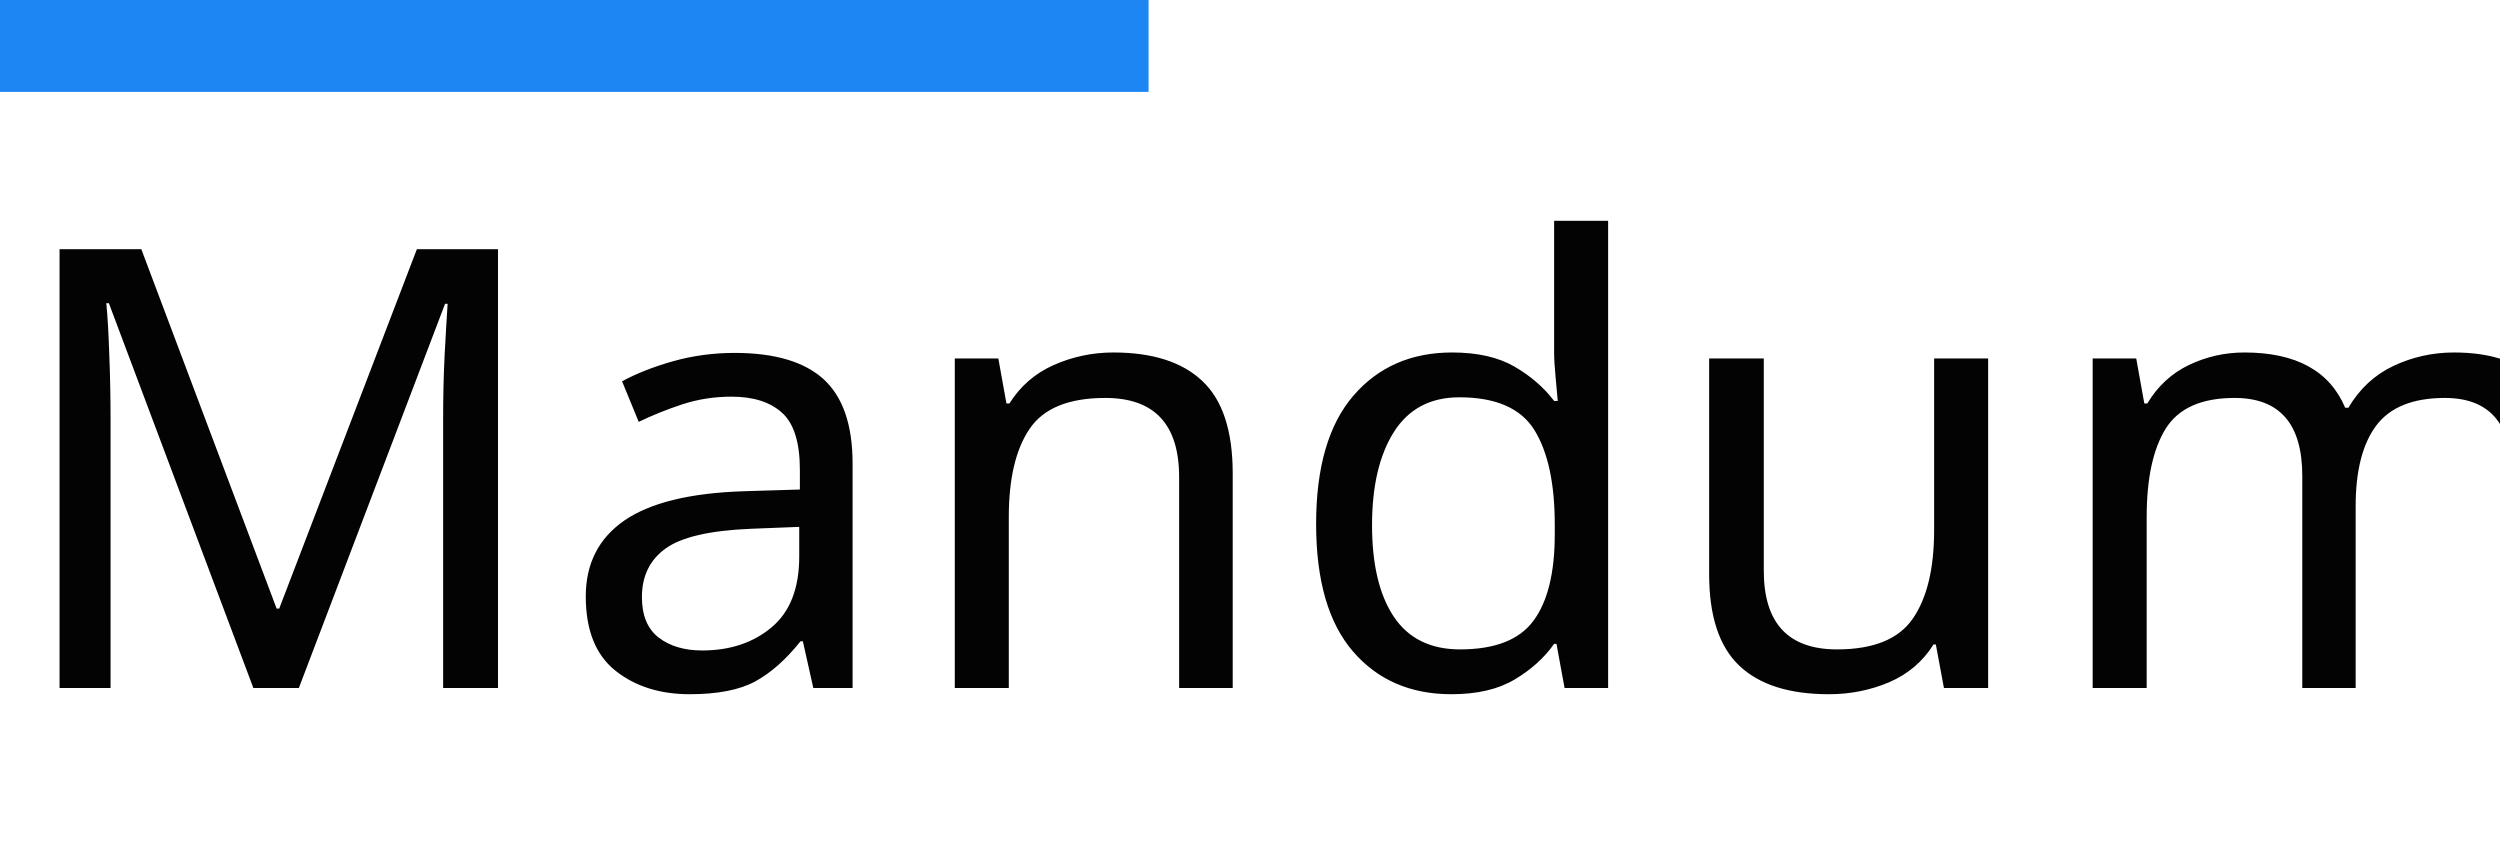
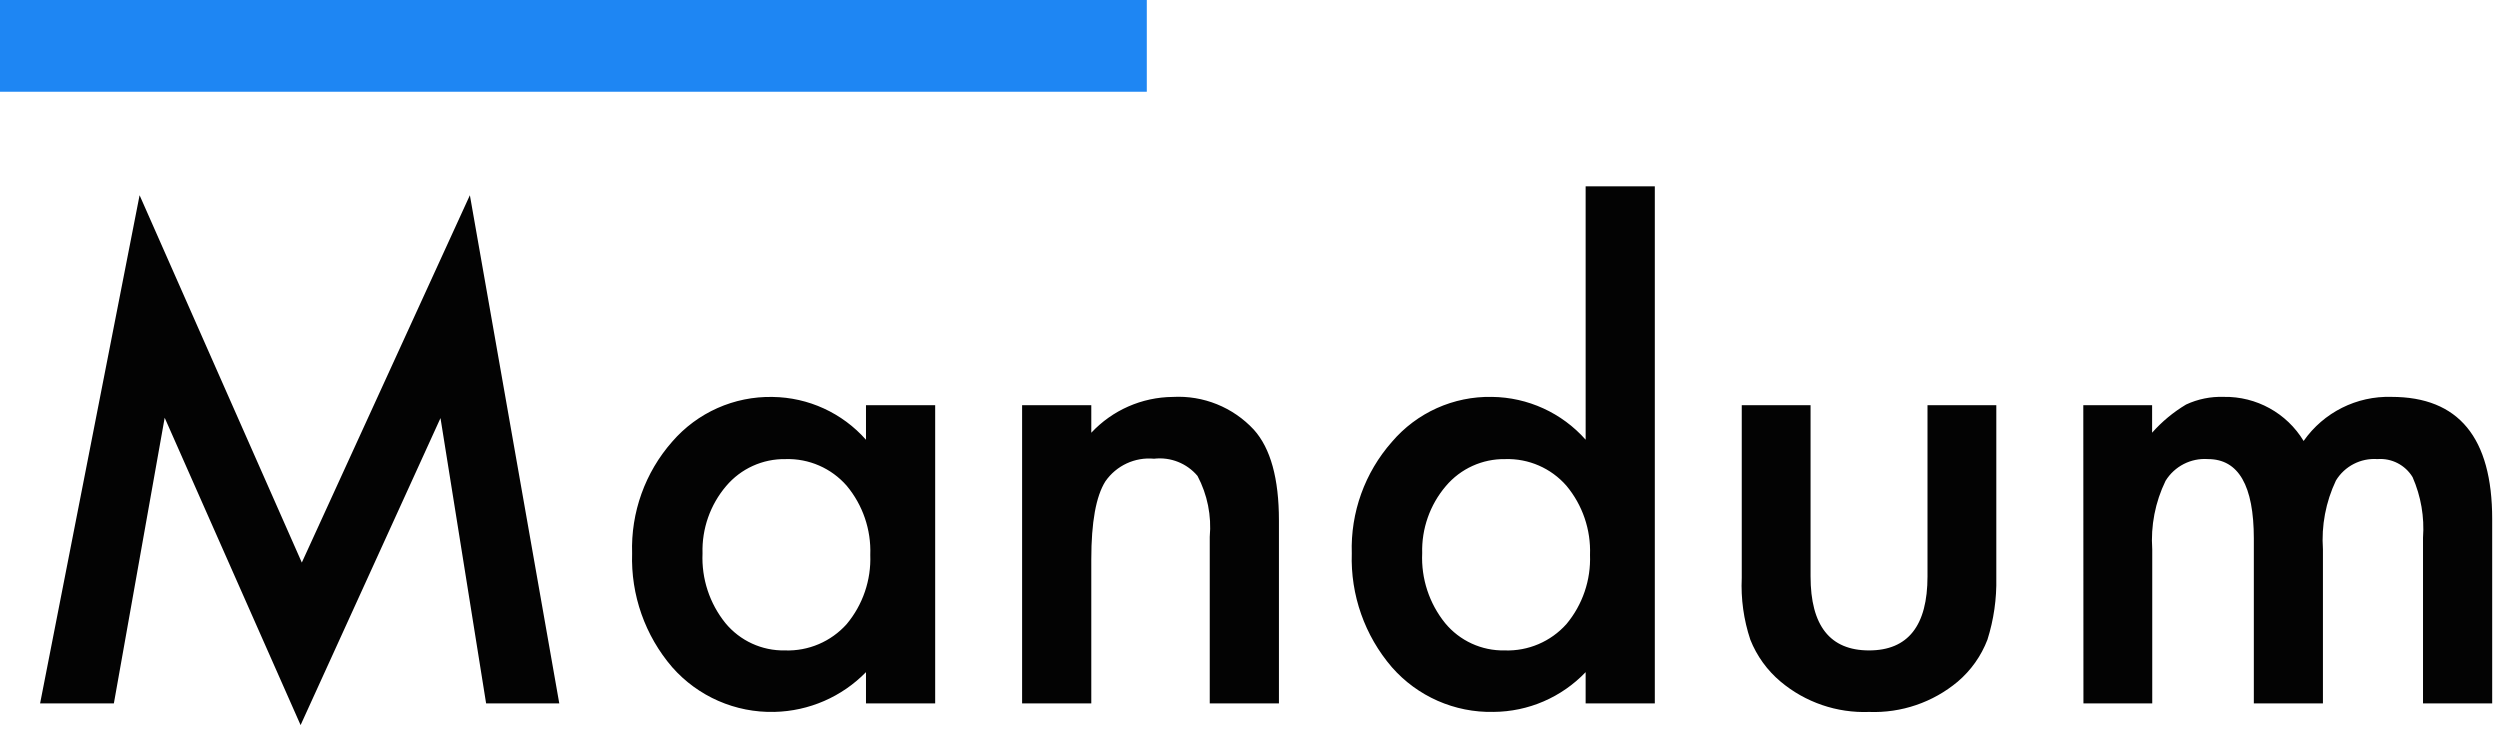
- <svg xmlns="http://www.w3.org/2000/svg" viewBox="5664.437 -187.85 183 62.363">
+ <svg xmlns="http://www.w3.org/2000/svg" viewBox="9529 1193 163.499 48.642">
  <defs>
-     <style>.a{fill:#030303;font-size:45px;font-family:Futura-Medium, Futura;font-weight:500;}.b{fill:#1e86f3;}</style>
+     <style>.a{fill:#030303;stroke:rgba(0,0,0,0);}.b{fill:#1e86f3;}</style>
  </defs>
-   <g transform="translate(26.668 88.013)">
-     <text class="a" transform="translate(5637.769 -225.499)">
-       <tspan x="0" y="0">Mandum</tspan>
-     </text>
-     <rect class="b" width="84.075" height="6.726" transform="translate(5637.769 -275.862)" />
+   <g transform="translate(9485 1163)">
+     <path class="a" d="M2.623,0,9.129-33.232,19.739-9.209,30.73-33.232,36.576,0H31.791L28.808-18.658,19.659,1.421l-8.889-20.1L7.447,0ZM56.635-19.5H61.16V0H56.635V-2.042a8.639,8.639,0,0,1-5.986,2.6,8.624,8.624,0,0,1-6.687-2.923A10.87,10.87,0,0,1,41.34-9.81a10.535,10.535,0,0,1,2.623-7.307,8.454,8.454,0,0,1,6.566-2.923,8.292,8.292,0,0,1,6.106,2.8ZM45.945-9.81a6.792,6.792,0,0,0,1.5,4.564A4.918,4.918,0,0,0,51.33-3.463a5.169,5.169,0,0,0,4.044-1.722,6.667,6.667,0,0,0,1.542-4.524,6.667,6.667,0,0,0-1.542-4.524,5.1,5.1,0,0,0-4-1.742,4.979,4.979,0,0,0-3.884,1.762A6.494,6.494,0,0,0,45.945-9.81Zm20.9-9.689H71.37v1.8a7.383,7.383,0,0,1,5.325-2.342A6.725,6.725,0,0,1,82-17.9q1.642,1.822,1.642,5.946V0H79.117V-10.891a7.142,7.142,0,0,0-.8-3.984A3.231,3.231,0,0,0,75.474-16a3.476,3.476,0,0,0-3.183,1.481q-.921,1.461-.921,5.1V0H66.845ZM103.7-33.813h4.524V0H103.7V-2.042a8.4,8.4,0,0,1-6.026,2.6,8.58,8.58,0,0,1-6.646-2.923A10.87,10.87,0,0,1,88.406-9.81,10.507,10.507,0,0,1,91.029-17.1a8.369,8.369,0,0,1,6.546-2.943,8.312,8.312,0,0,1,6.126,2.8Zm-10.69,24a6.792,6.792,0,0,0,1.5,4.564A4.918,4.918,0,0,0,98.4-3.463a5.169,5.169,0,0,0,4.044-1.722,6.667,6.667,0,0,0,1.542-4.524,6.667,6.667,0,0,0-1.542-4.524,5.1,5.1,0,0,0-4-1.742,4.979,4.979,0,0,0-3.884,1.762A6.494,6.494,0,0,0,93.011-9.81Zm25.4-9.689V-8.308q0,4.845,3.824,4.845t3.824-4.845V-19.5h4.5V-8.208a12.563,12.563,0,0,1-.581,4.044,6.793,6.793,0,0,1-1.942,2.743A8.535,8.535,0,0,1,122.239.561a8.506,8.506,0,0,1-5.786-1.982,6.9,6.9,0,0,1-1.982-2.743,11.152,11.152,0,0,1-.561-4.044V-19.5Zm17.837,0h4.5v1.8a9.412,9.412,0,0,1,2.222-1.842,5.392,5.392,0,0,1,2.462-.5,5.977,5.977,0,0,1,5.225,2.883,6.763,6.763,0,0,1,5.746-2.883q6.586,0,6.586,7.988V0h-4.524V-10.831a8.355,8.355,0,0,0-.681-3.964,2.467,2.467,0,0,0-2.3-1.181,2.937,2.937,0,0,0-2.713,1.4,9.025,9.025,0,0,0-.851,4.5V0H147.4V-10.771q0-5.205-3-5.205a3.01,3.01,0,0,0-2.773,1.421,8.864,8.864,0,0,0-.871,4.484V0h-4.5Z" transform="translate(44 76)" />
+     <rect class="b" width="75" height="6" transform="translate(44 30)" />
  </g>
</svg>
